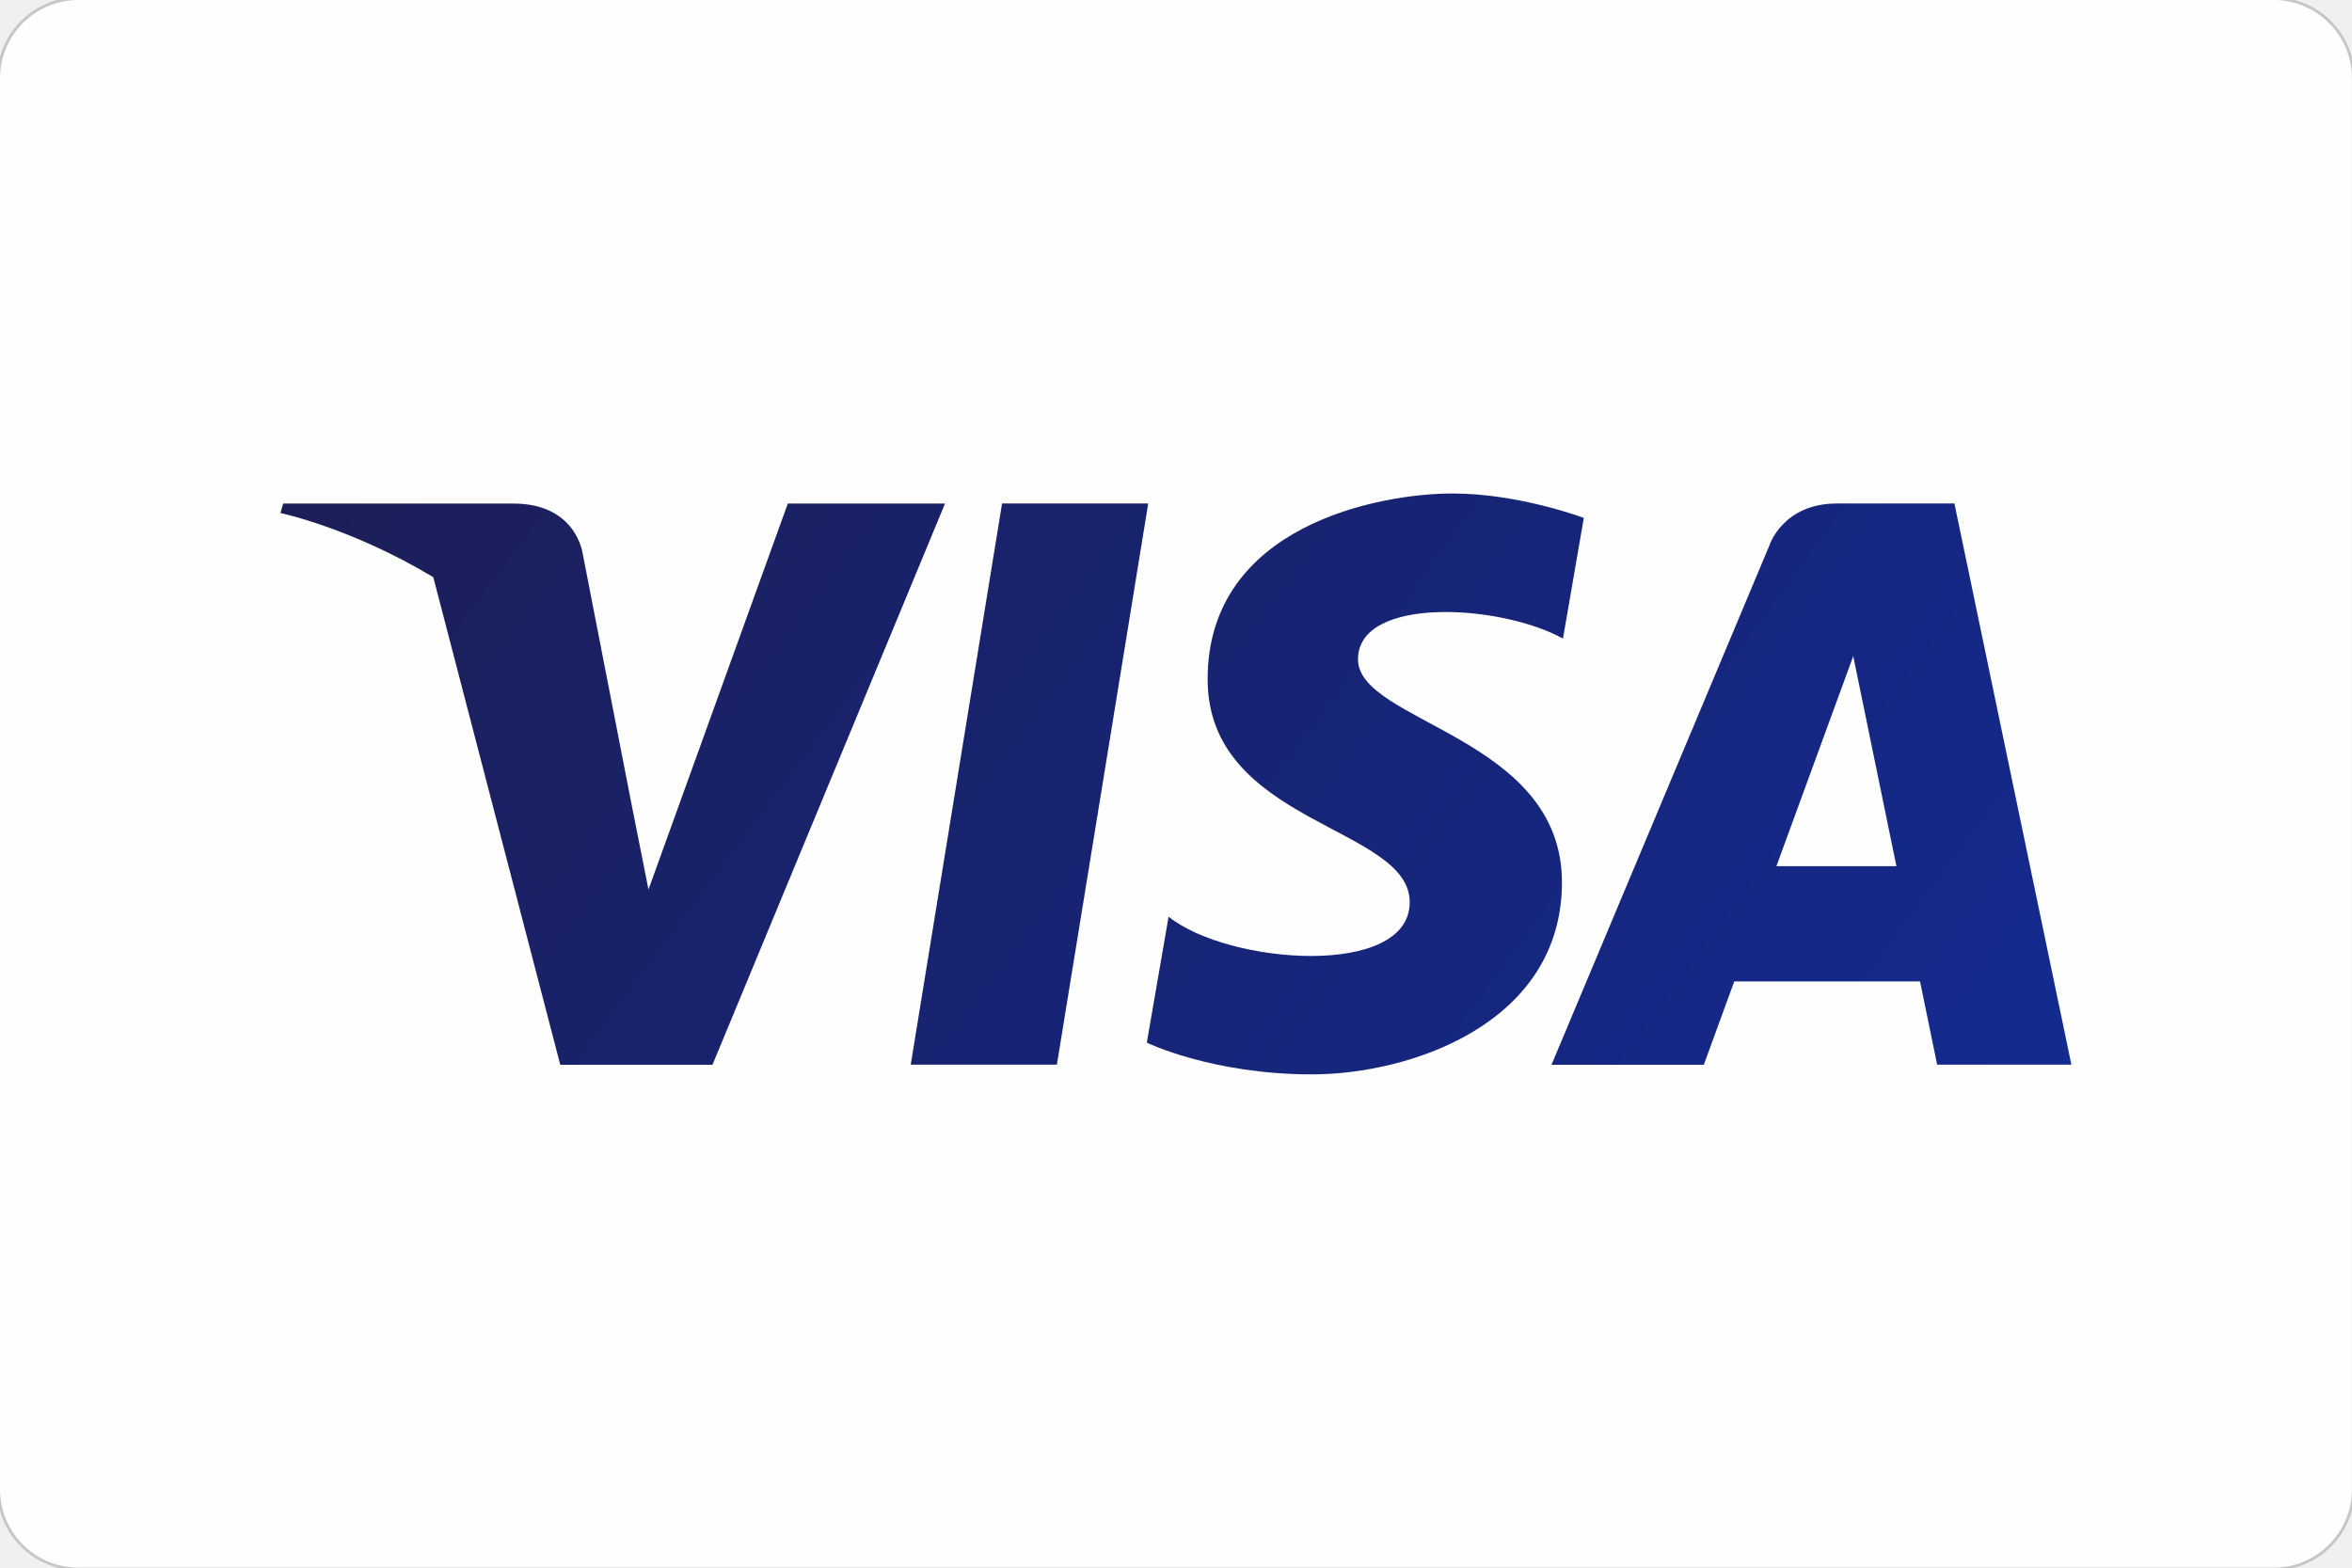
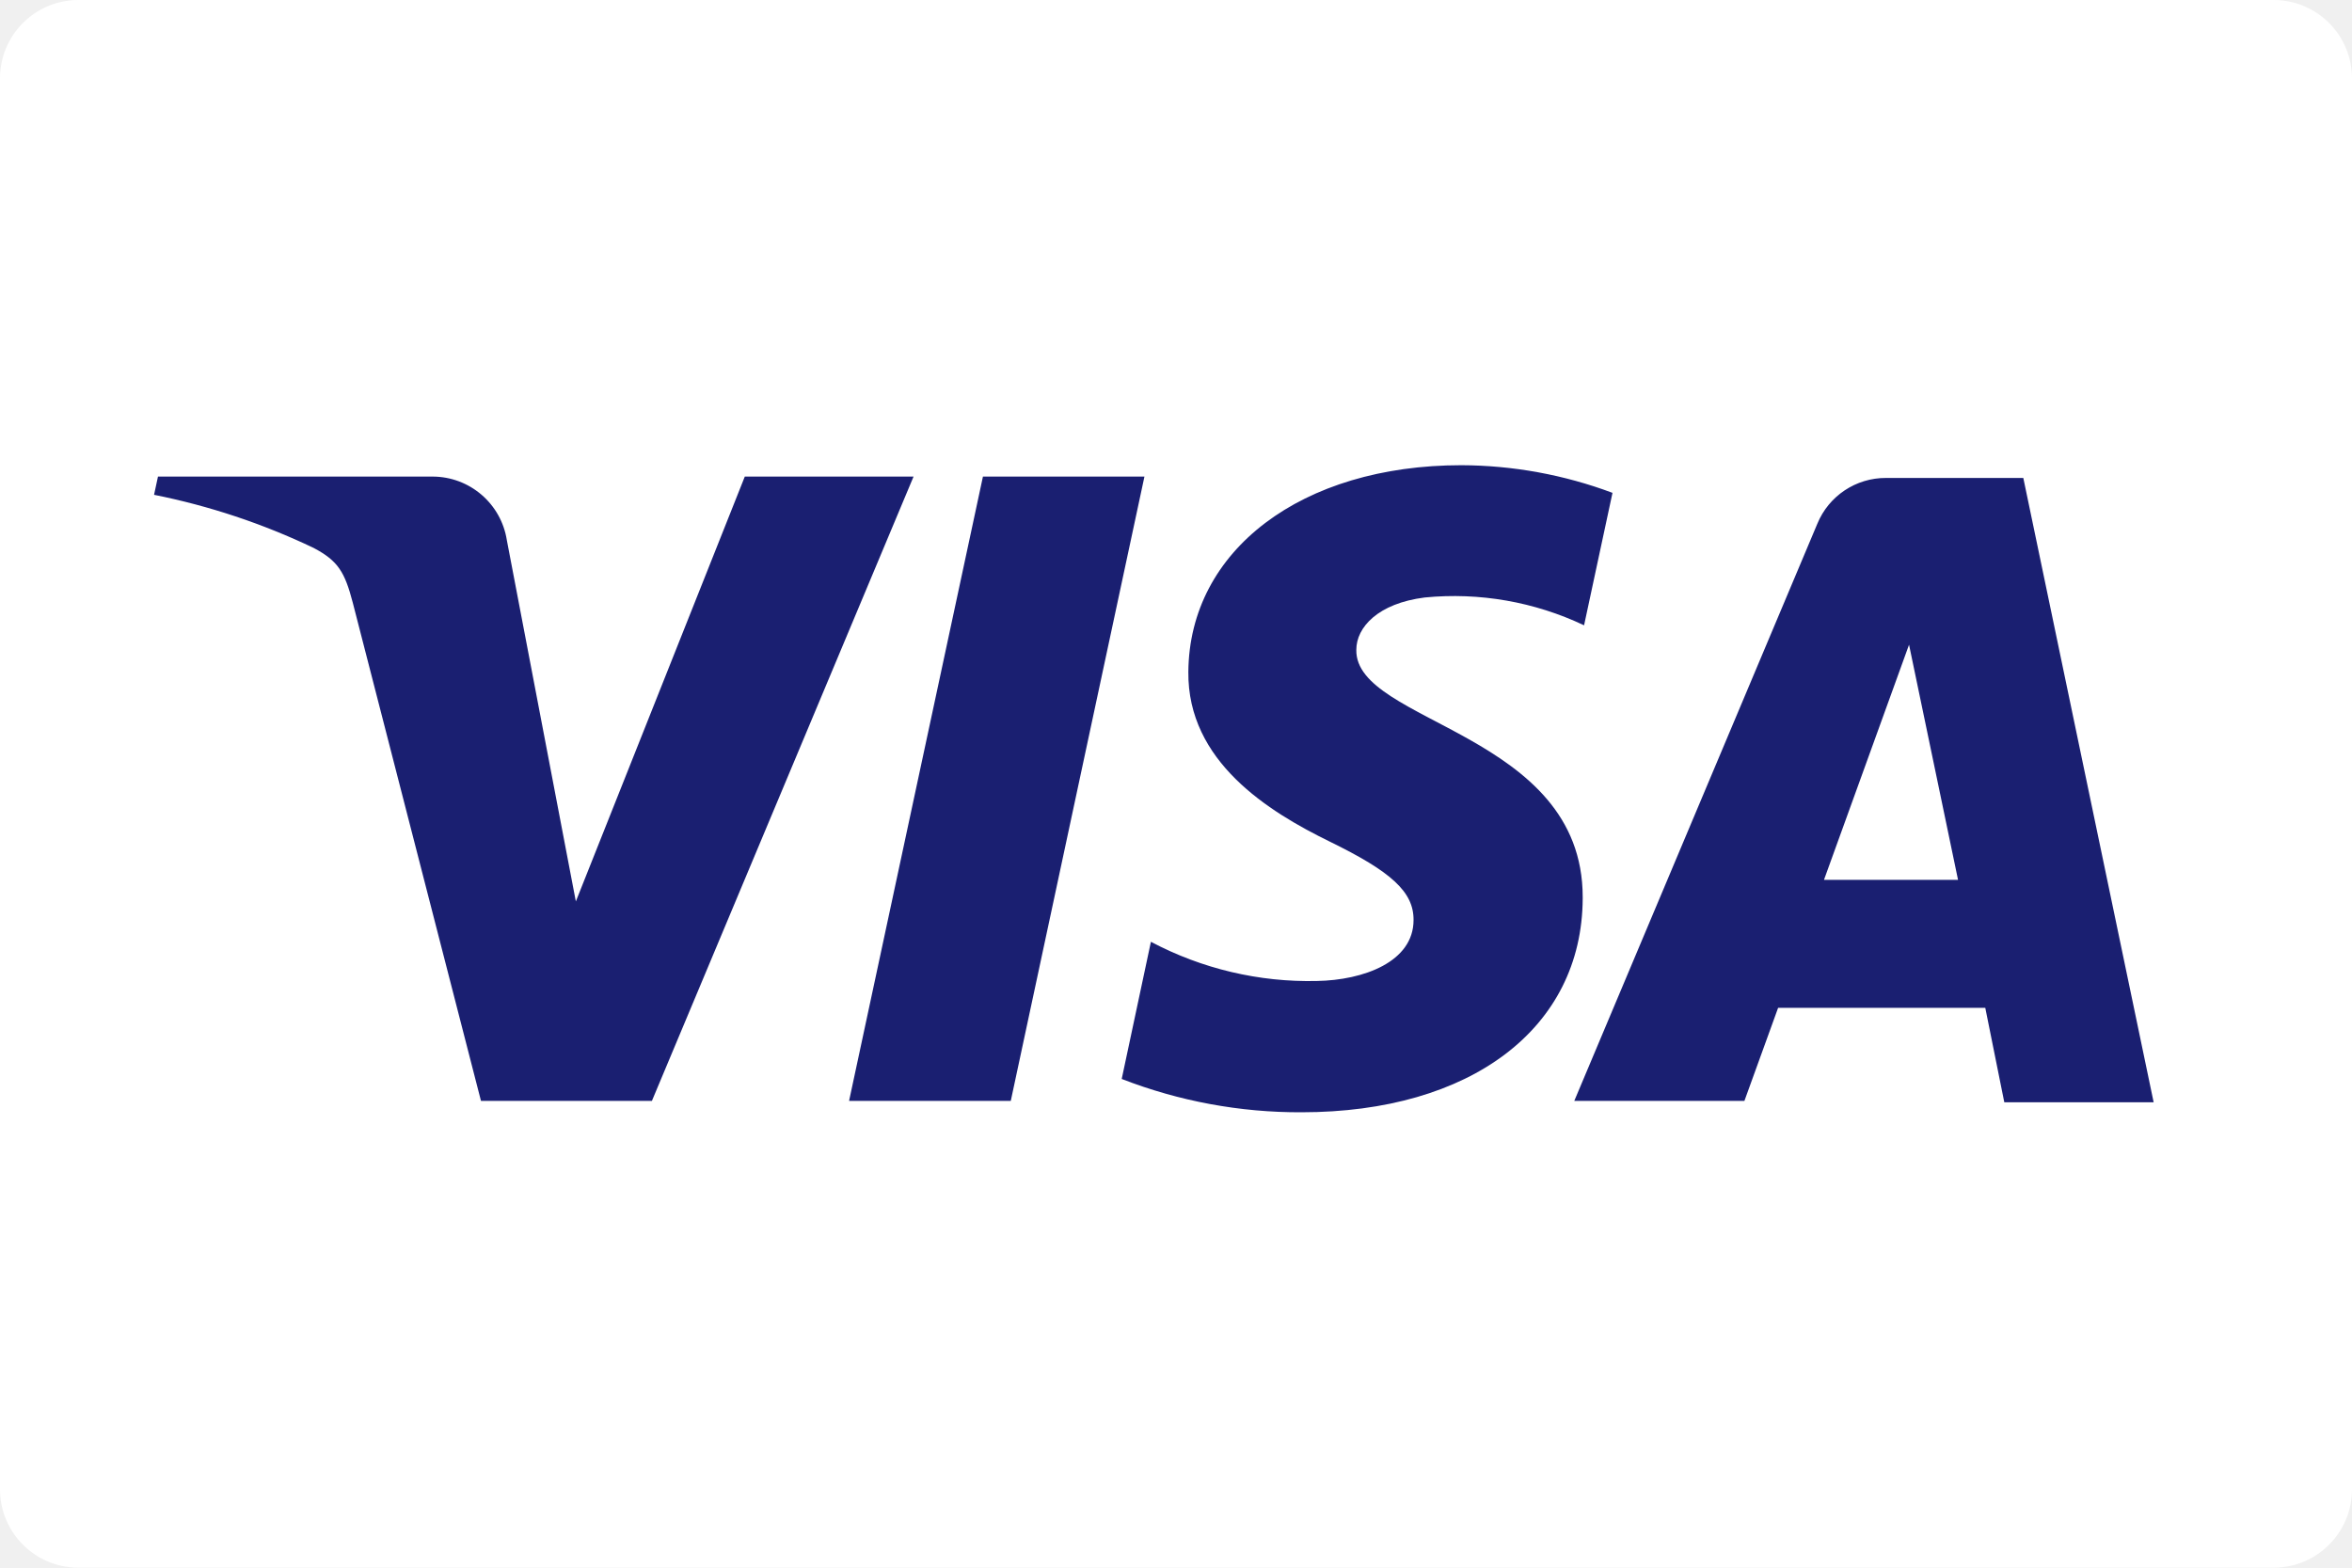
- <svg xmlns="http://www.w3.org/2000/svg" xml:space="preserve" width="31.75mm" height="21.167mm" style="shape-rendering:geometricPrecision; text-rendering:geometricPrecision; image-rendering:optimizeQuality; fill-rule:evenodd; clip-rule:evenodd" viewBox="0 0 31.75 21.167" version="1.1">
-   <defs>
-     <style type="text/css">
-    
-     .str0 {stroke:#C5C6C6;stroke-width:0.076}
-     .fil0 {fill:none}
-     .fil1 {fill:#FEFEFE}
-     .fil2 {fill:url(#id0)}
-    
-   </style>
-     <linearGradient id="id0" gradientUnits="userSpaceOnUse" x1="6.221" y1="3.394" x2="25.529" y2="17.773">
-       <stop offset="0" style="stop-color:#1C1E57" />
-       <stop offset="1" style="stop-color:#132A90" />
-     </linearGradient>
-   </defs>
-   <g id="Layer_x0020_1">
-     <g>
-       <path class="fil0 str0" d="M1.058 0l29.633 0c0.584,0 1.058,0.474 1.058,1.058l0 19.05c-0,0.584 -0.474,1.058 -1.058,1.058l-29.633 0c-0.584,-0 -1.058,-0.474 -1.058,-1.058l-0 -19.05c0,-0.584 0.474,-1.058 1.058,-1.058z" />
-       <path id="1" class="fil1" d="M1.058 0l29.633 0c0.584,0 1.058,0.474 1.058,1.058l0 19.05c-0,0.584 -0.474,1.058 -1.058,1.058l-29.633 0c-0.584,-0 -1.058,-0.474 -1.058,-1.058l-0 -19.05c0,-0.584 0.474,-1.058 1.058,-1.058z" />
-     </g>
-     <path class="fil2" d="M14.267 14.375l-1.973 0 1.233 -7.577 1.973 0 -1.233 7.577zm-3.632 -7.577l-1.881 5.212 -0.223 -1.122 0 0 -0.664 -3.407c0,0 -0.08,-0.682 -0.936,-0.682l-3.109 0 -0.036 0.128c0,0 0.951,0.198 2.063,0.866l1.714 6.583 2.055 0 3.139 -7.577 -2.123 0zm13.345 4.897l1.037 -2.836 0.583 2.836 -1.62 0zm2.171 2.68l1.811 0 -1.579 -7.577 -1.586 0c-0.732,0 -0.911,0.565 -0.911,0.565l-2.942 7.013 2.056 0 0.411 -1.125 2.508 0 0.231 1.125zm-5.052 -5.755l0.281 -1.627c0,0 -0.869,-0.33 -1.774,-0.33 -0.979,-0 -3.304,0.428 -3.304,2.508 0,1.958 2.728,1.982 2.728,3.01 0,1.028 -2.447,0.844 -3.255,0.196l-0.294 1.701c0,0 0.881,0.428 2.227,0.428 1.346,0 3.377,-0.697 3.377,-2.594 0,-1.97 -2.753,-2.154 -2.753,-3.01 0,-0.857 1.921,-0.747 2.765,-0.281z" />
-   </g>
+ <svg xmlns="http://www.w3.org/2000/svg" id="Ebene_1" data-name="Ebene 1" width="120" height="80" viewBox="0 0 120 80">
+   <rect width="120" height="80" rx="4" style="fill: #fff" />
+   <path d="M46.61,24.32,33.26,56.18H24.54L18,30.76c-.41-1.57-.75-2.14-2-2.8a34.65,34.65,0,0,0-8.14-2.71l.2-.93h14a3.84,3.84,0,0,1,3.8,3.25L29.38,46,38,24.32ZM80.75,45.78c0-8.41-11.63-8.86-11.55-12.62,0-1.15,1.11-2.37,3.49-2.67a15.46,15.46,0,0,1,8.13,1.42l1.45-6.76a22.2,22.2,0,0,0-7.71-1.41c-8.15,0-13.88,4.34-13.93,10.54-.05,4.58,4.09,7.14,7.22,8.67s4.28,2.56,4.27,4c0,2.14-2.56,3.07-4.93,3.11a17.23,17.23,0,0,1-8.47-2l-1.49,7a25.05,25.05,0,0,0,9.17,1.7c8.65,0,14.32-4.29,14.35-10.91m21.51,10.4h7.62l-6.65-31.86h-7a3.77,3.77,0,0,0-3.51,2.34L80.32,56.18H89l1.72-4.75h10.57ZM93.06,44.9l4.34-12,2.5,12ZM58.39,24.32,51.57,56.18H43.32l6.83-31.86Z" style="fill: #1a1f71" />
</svg>
